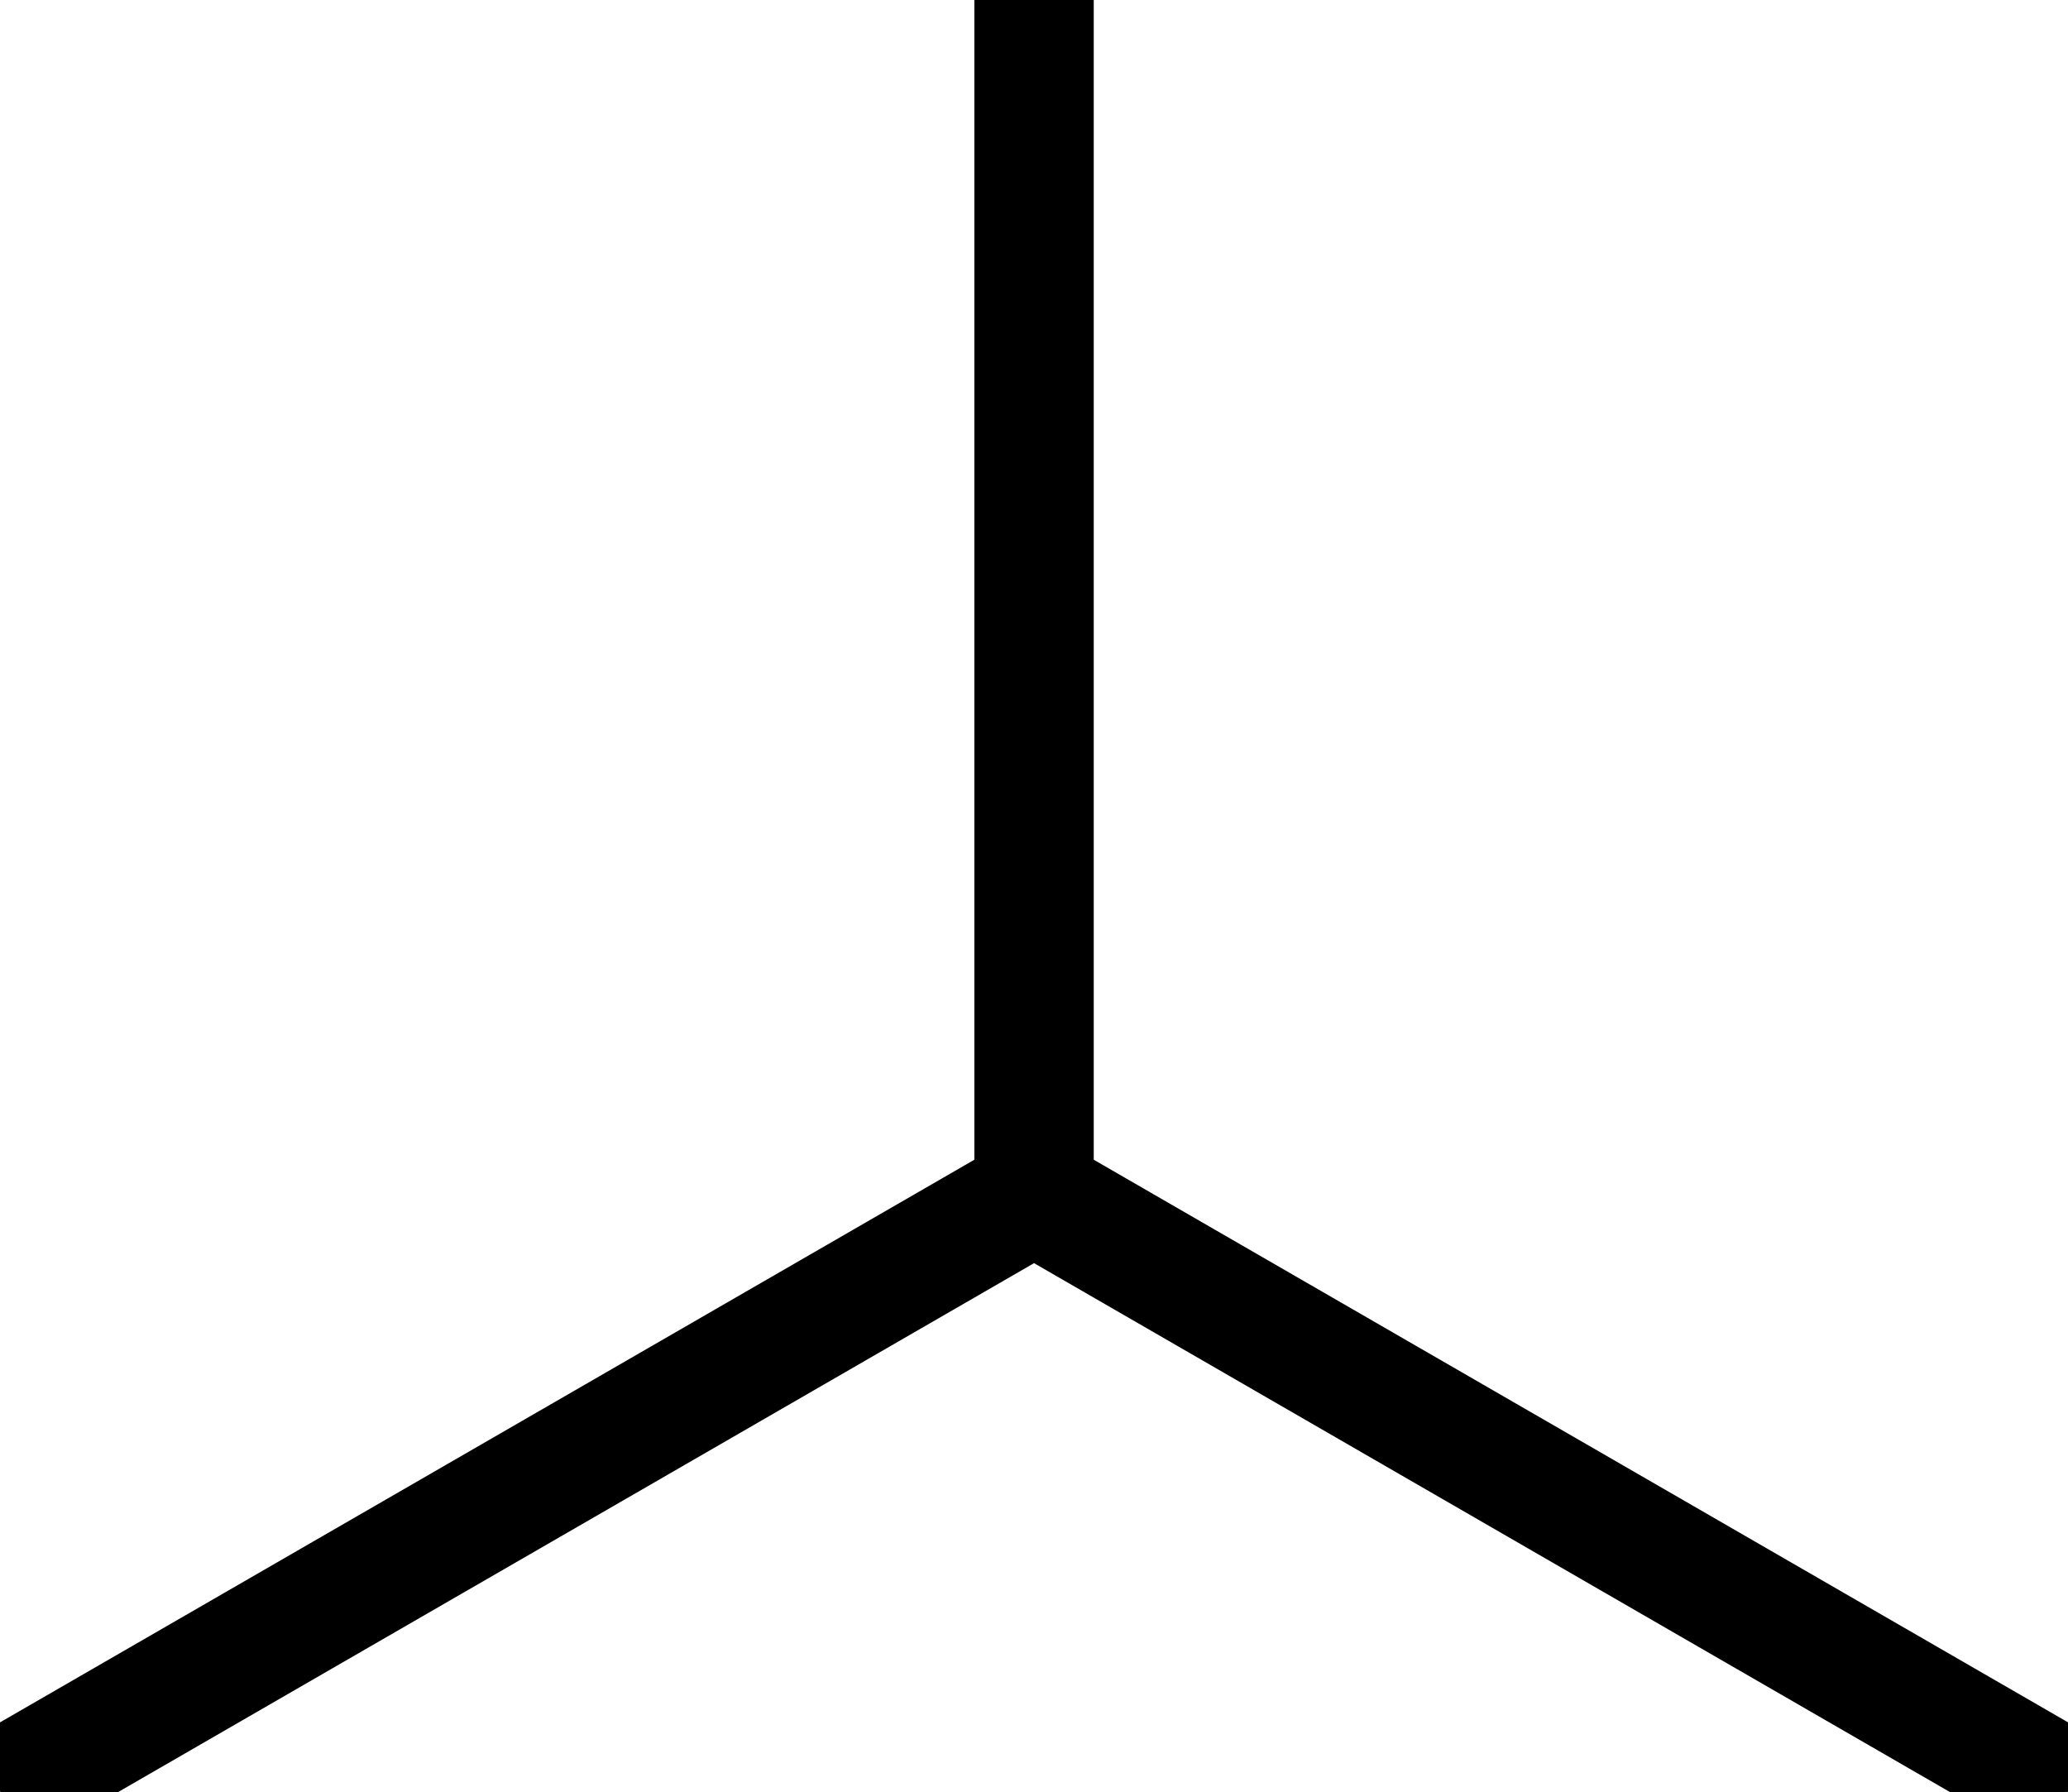
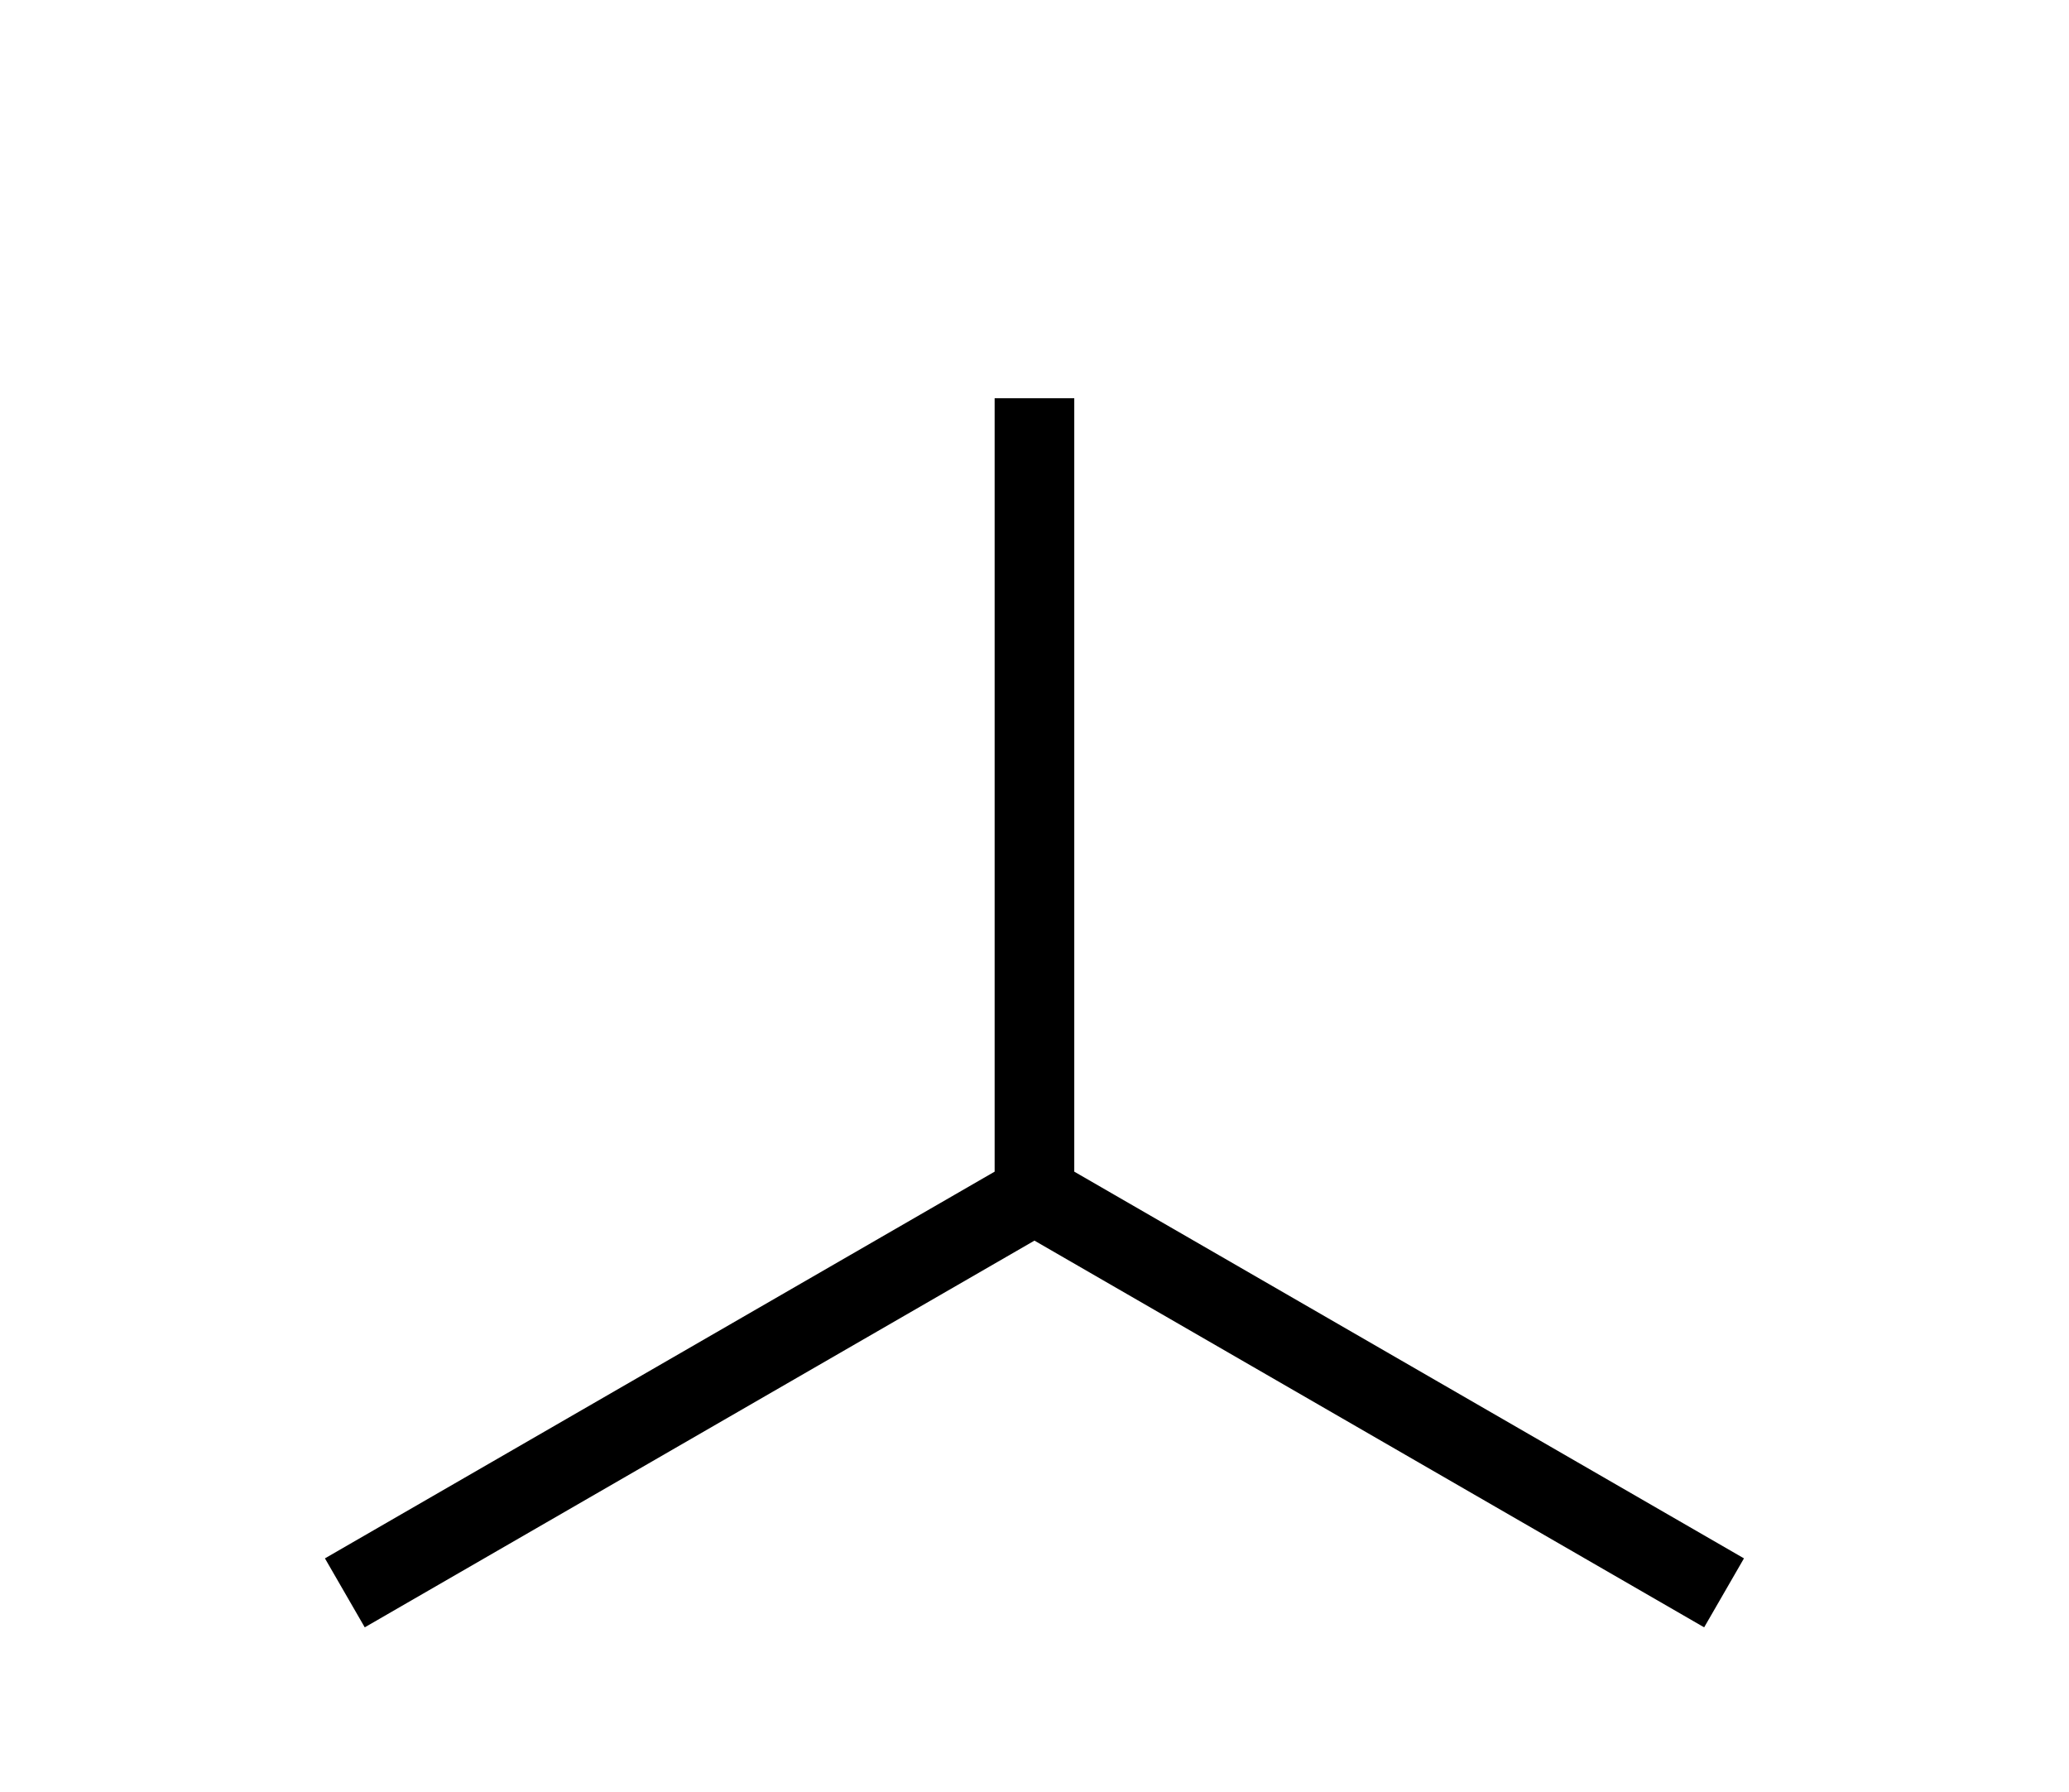
- <svg xmlns="http://www.w3.org/2000/svg" version="1.1" viewBox="-72 -72 6.902 5.978">
+ <svg xmlns="http://www.w3.org/2000/svg" version="1.1" viewBox="-72 -72 10.354 8.966">
  <g id="page1">
-     <g stroke-miterlimit="10" transform="translate(-165.6824,12.6825)scale(0.996264,-0.996264)">
+     <g stroke-miterlimit="10" transform="translate(-163.9569,14.67502)scale(0.996264,-0.996264)">
      <g fill="#000" stroke="#000">
        <g stroke-width="0.4">
-           <g stroke="none" transform="scale(-1.00375,1.00375)translate(-165.6824,12.6825)scale(-1,-1)" />
-           <g transform="translate(94.03375,79.00006)">
-             <g stroke="none" transform="scale(-1.00375,1.00375)translate(-165.6824,12.6825)scale(-1,-1)">
-               <g stroke="#000" stroke-miterlimit="10" transform="translate(-162.2313,10.68997)scale(0.996264,-0.996264)">
+           <g stroke="none" transform="scale(-1.00375,1.00375)translate(-163.9569,14.67502)scale(-1,-1)" />
+           <g transform="translate(92.3017,78.00006)">
+             <g stroke="none" transform="scale(-1.00375,1.00375)translate(-163.9569,14.67502)scale(-1,-1)">
+               <g stroke="#000" stroke-miterlimit="10" transform="translate(-158.7801,11.68623)scale(0.996264,-0.996264)">
                <g fill="#000" stroke="#000">
                  <g stroke-width="0.4">
                    <clipPath id="pgfcp1">
                      <path d="M -97.498 -81 L 97.498 -81 L 97.498 81 L -97.498 81 Z" />
                    </clipPath>
                    <g clip-path="url(#pgfcp1)">
                      <path d="M 0.0 0.0" fill="none" />
+                       <path d="M 0.0 0.0" fill="none" />
                    </g>
                    <g fill="#cccc28">
                      <path d="M 0.0 4.0 L 0.0 0.0 M 3.464 -2.0 L 0.0 0.0 M -3.464 -2.0 L 0.0 0.0" fill="none" />
                      <path d="" fill="none" />
+                     </g>
+                     <g fill-opacity="0">
+                       <g stroke-opacity="0">
+                         <path d="M 0.0 6.0 L 0.0 0.0 M 5.196 -3.0 L 0.0 0.0 M -5.196 -3.0 L 0.0 0.0" fill="none" />
+                         <path d="" fill="none" />
+                       </g>
                    </g>
                  </g>
                </g>
              </g>
            </g>
          </g>
        </g>
      </g>
    </g>
  </g>
</svg>
